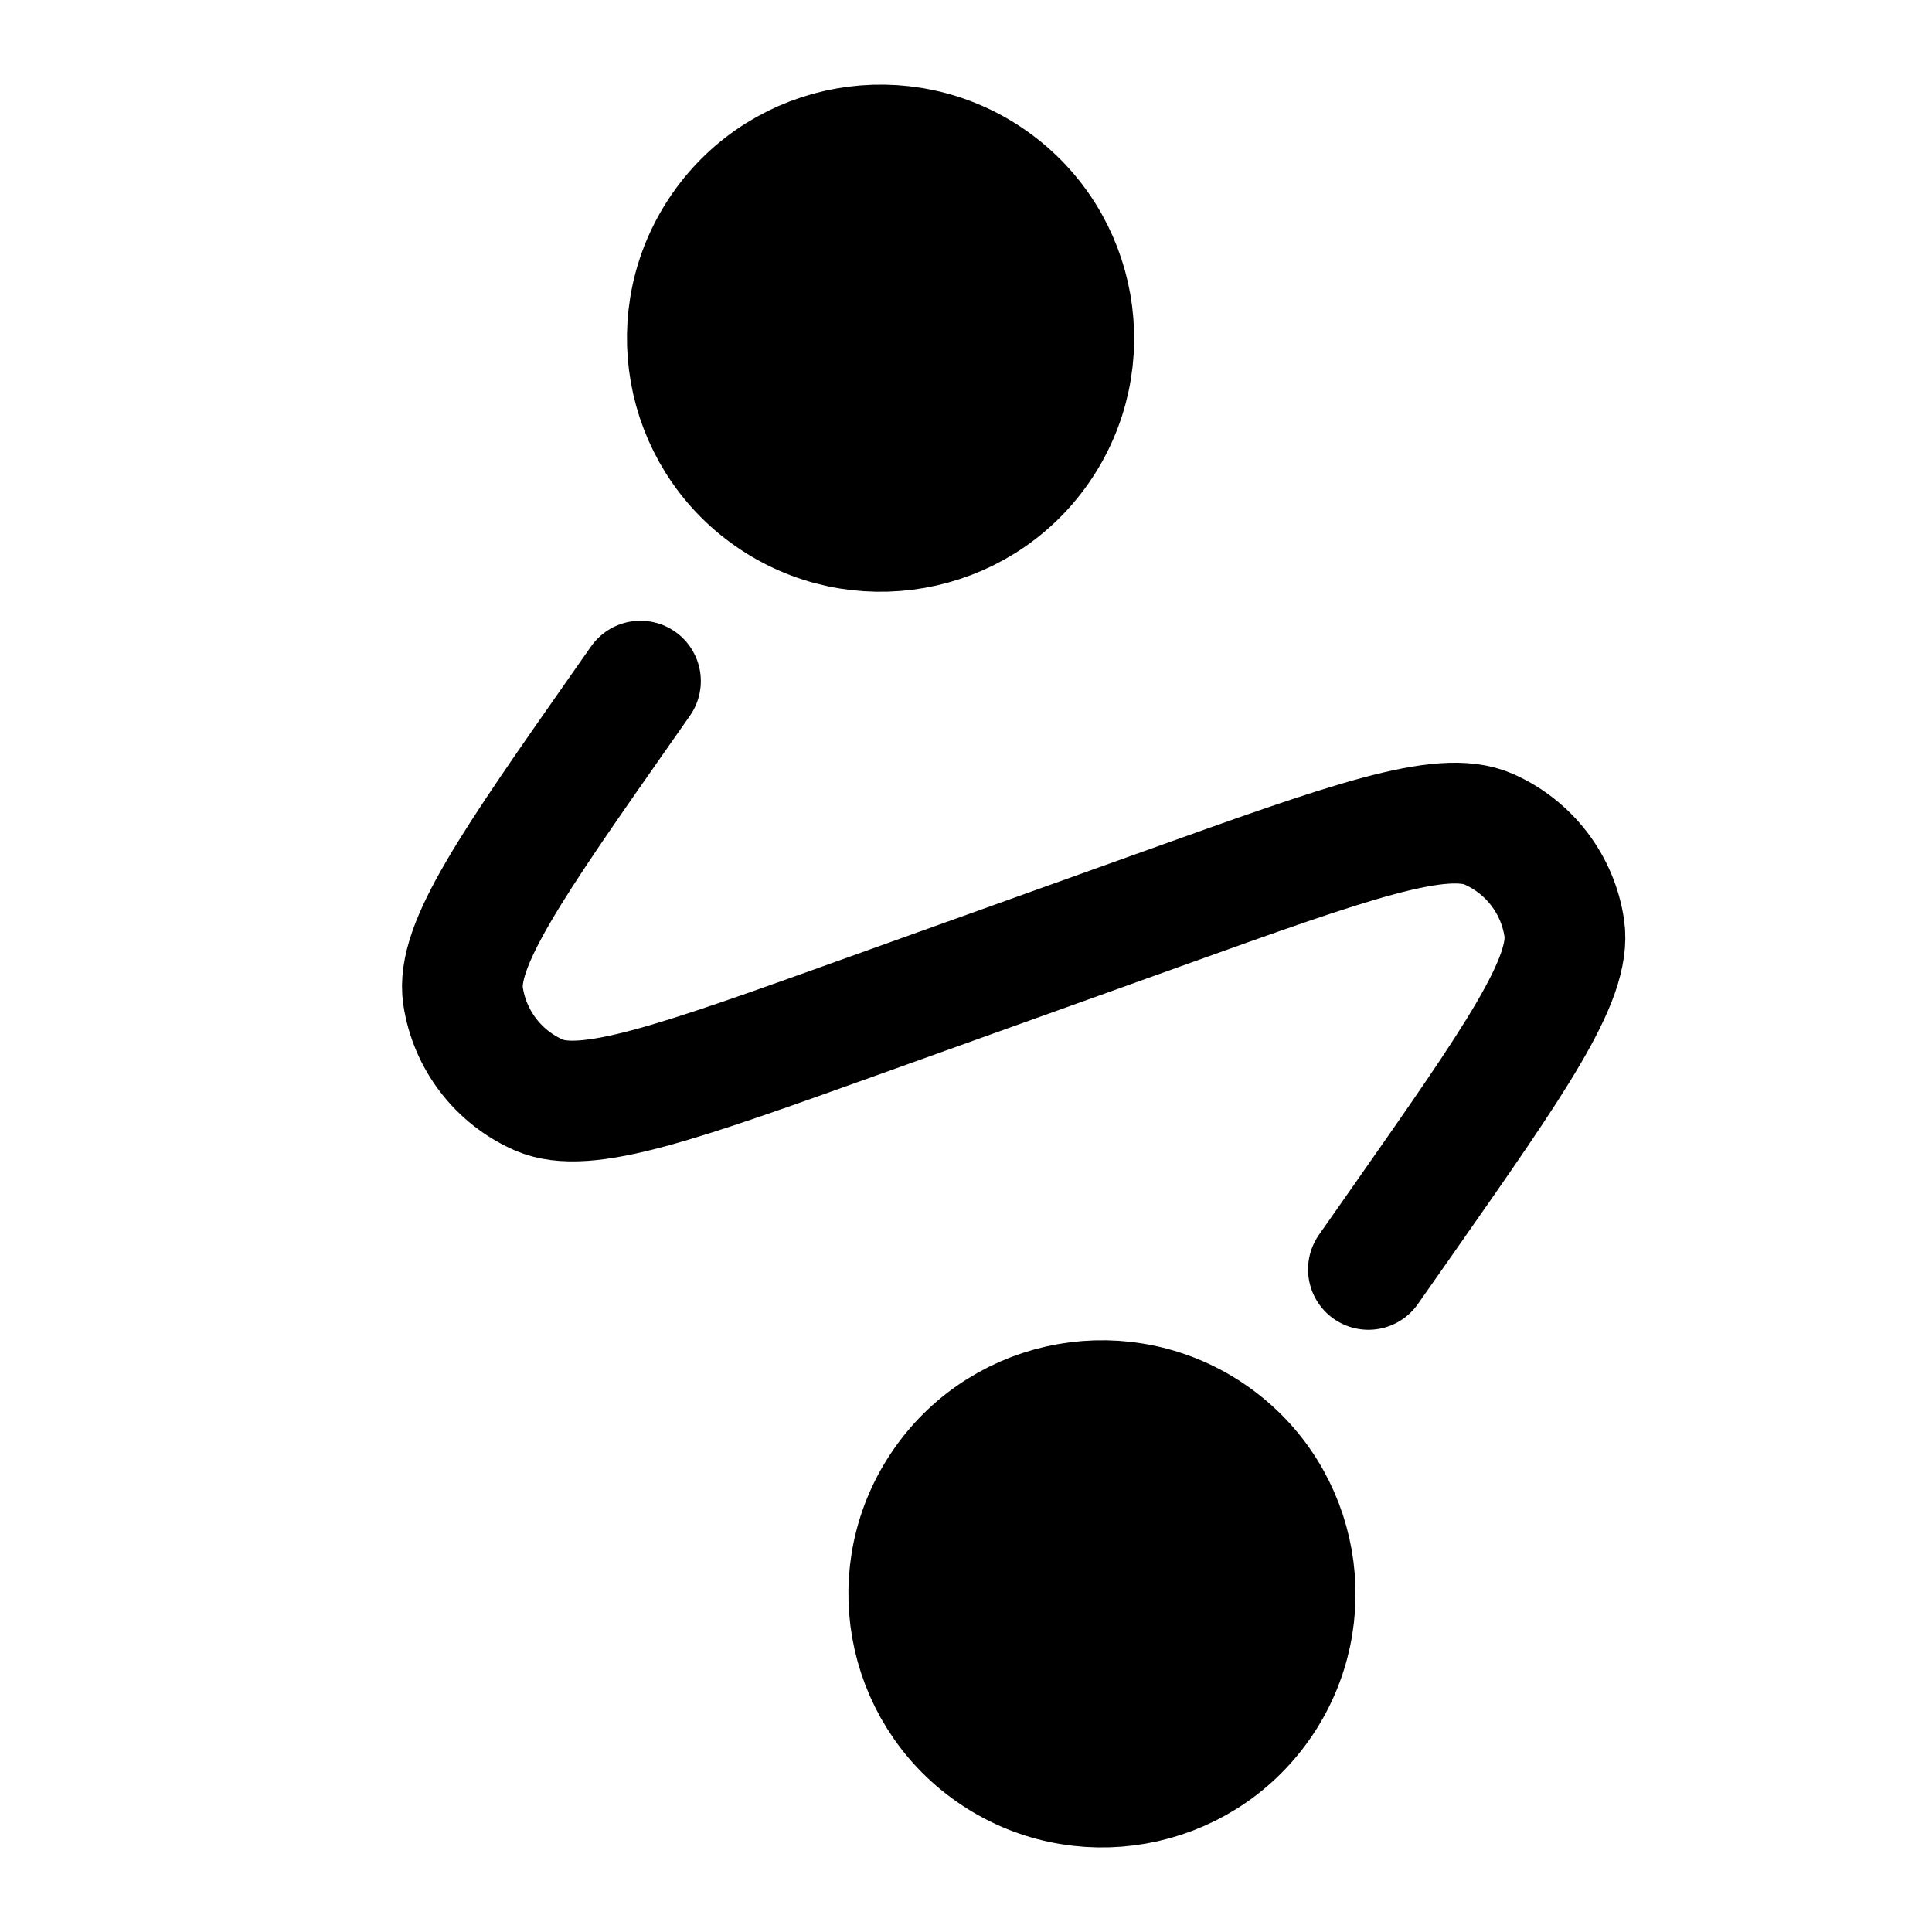
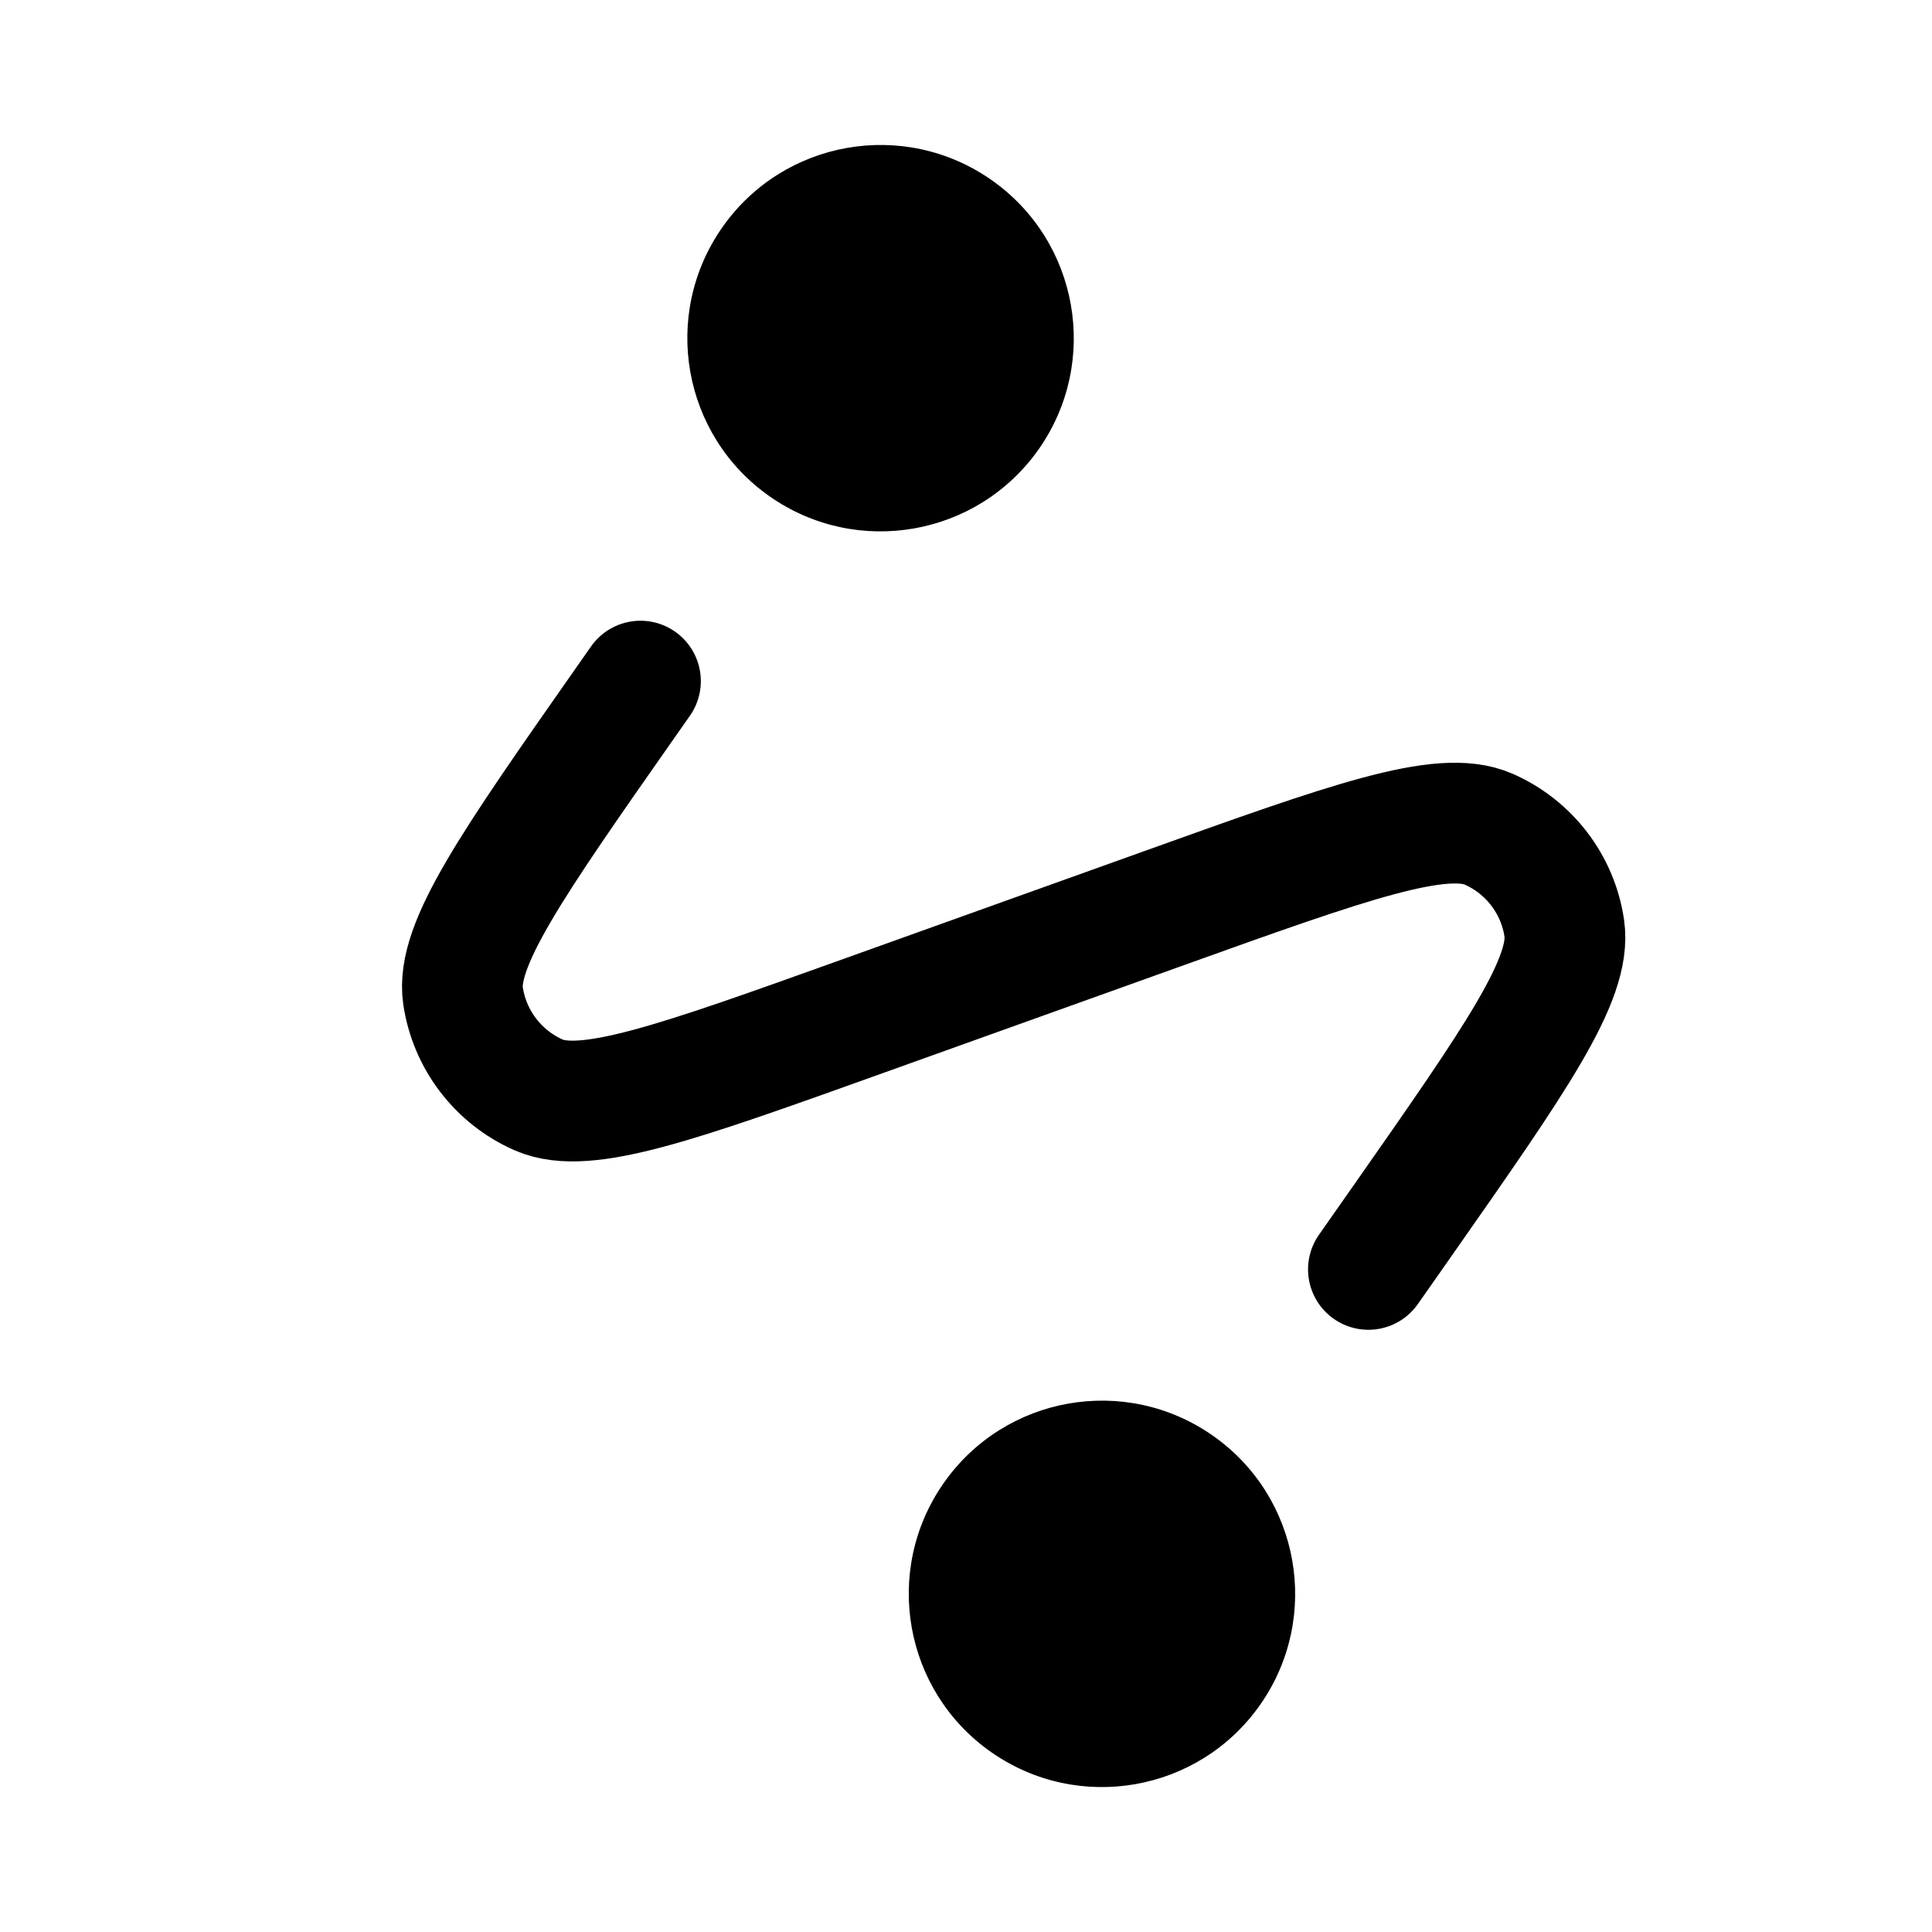
- <svg xmlns="http://www.w3.org/2000/svg" width="24" height="24" viewBox="0 0 24 24" fill="none">
-   <path d="M12.905 5.578C12.144 6.663 10.648 6.927 9.562 6.167C8.476 5.407 8.212 3.91 8.973 2.824C9.733 1.739 11.229 1.475 12.315 2.235C13.401 2.995 13.665 4.492 12.905 5.578Z" fill="black" />
-   <path d="M15.655 21.176C14.895 22.262 13.398 22.526 12.312 21.765C11.227 21.005 10.963 19.509 11.723 18.423C12.483 17.337 13.98 17.073 15.066 17.834C16.151 18.594 16.415 20.09 15.655 21.176Z" fill="black" />
-   <path d="M7.956 8.461L7.757 8.745C6.358 10.742 5.659 11.741 5.752 12.371C5.833 12.915 6.188 13.38 6.692 13.602C7.276 13.858 8.423 13.446 10.718 12.623L14.467 11.279C16.762 10.456 17.909 10.045 18.492 10.3C18.997 10.522 19.352 10.987 19.432 11.531C19.525 12.162 18.826 13.16 17.428 15.157L16.999 15.769M9.562 6.167C10.648 6.927 12.144 6.663 12.905 5.578C13.665 4.492 13.401 2.995 12.315 2.235C11.229 1.475 9.733 1.739 8.973 2.824C8.212 3.91 8.476 5.407 9.562 6.167ZM12.312 21.765C13.398 22.526 14.895 22.262 15.655 21.176C16.415 20.09 16.151 18.594 15.066 17.834C13.98 17.073 12.483 17.337 11.723 18.423C10.963 19.509 11.227 21.005 12.312 21.765Z" stroke="black" stroke-width="1.5" stroke-linecap="round" stroke-linejoin="round" />
+ <svg xmlns="http://www.w3.org/2000/svg" width="24" height="24" viewBox="0 0 24 24" fill="none" class="icon">
+   <path d="M12.905 5.578C12.144 6.663 10.648 6.927 9.562 6.167C8.476 5.407 8.212 3.91 8.973 2.824C9.733 1.739 11.229 1.475 12.315 2.235C13.401 2.995 13.665 4.492 12.905 5.578Z" fill="currentColor" />
+   <path d="M15.655 21.176C14.895 22.262 13.398 22.526 12.312 21.765C11.227 21.005 10.963 19.509 11.723 18.423C12.483 17.337 13.98 17.073 15.066 17.834C16.151 18.594 16.415 20.09 15.655 21.176Z" fill="currentColor" />
+   <path d="M7.956 8.461L7.757 8.745C6.358 10.742 5.659 11.741 5.752 12.371C5.833 12.915 6.188 13.38 6.692 13.602C7.276 13.858 8.423 13.446 10.718 12.623L14.467 11.279C16.762 10.456 17.909 10.045 18.492 10.3C18.997 10.522 19.352 10.987 19.432 11.531C19.525 12.162 18.826 13.16 17.428 15.157L16.999 15.769" stroke="currentColor" stroke-width="1.5" stroke-linecap="round" stroke-linejoin="round" />
</svg>
